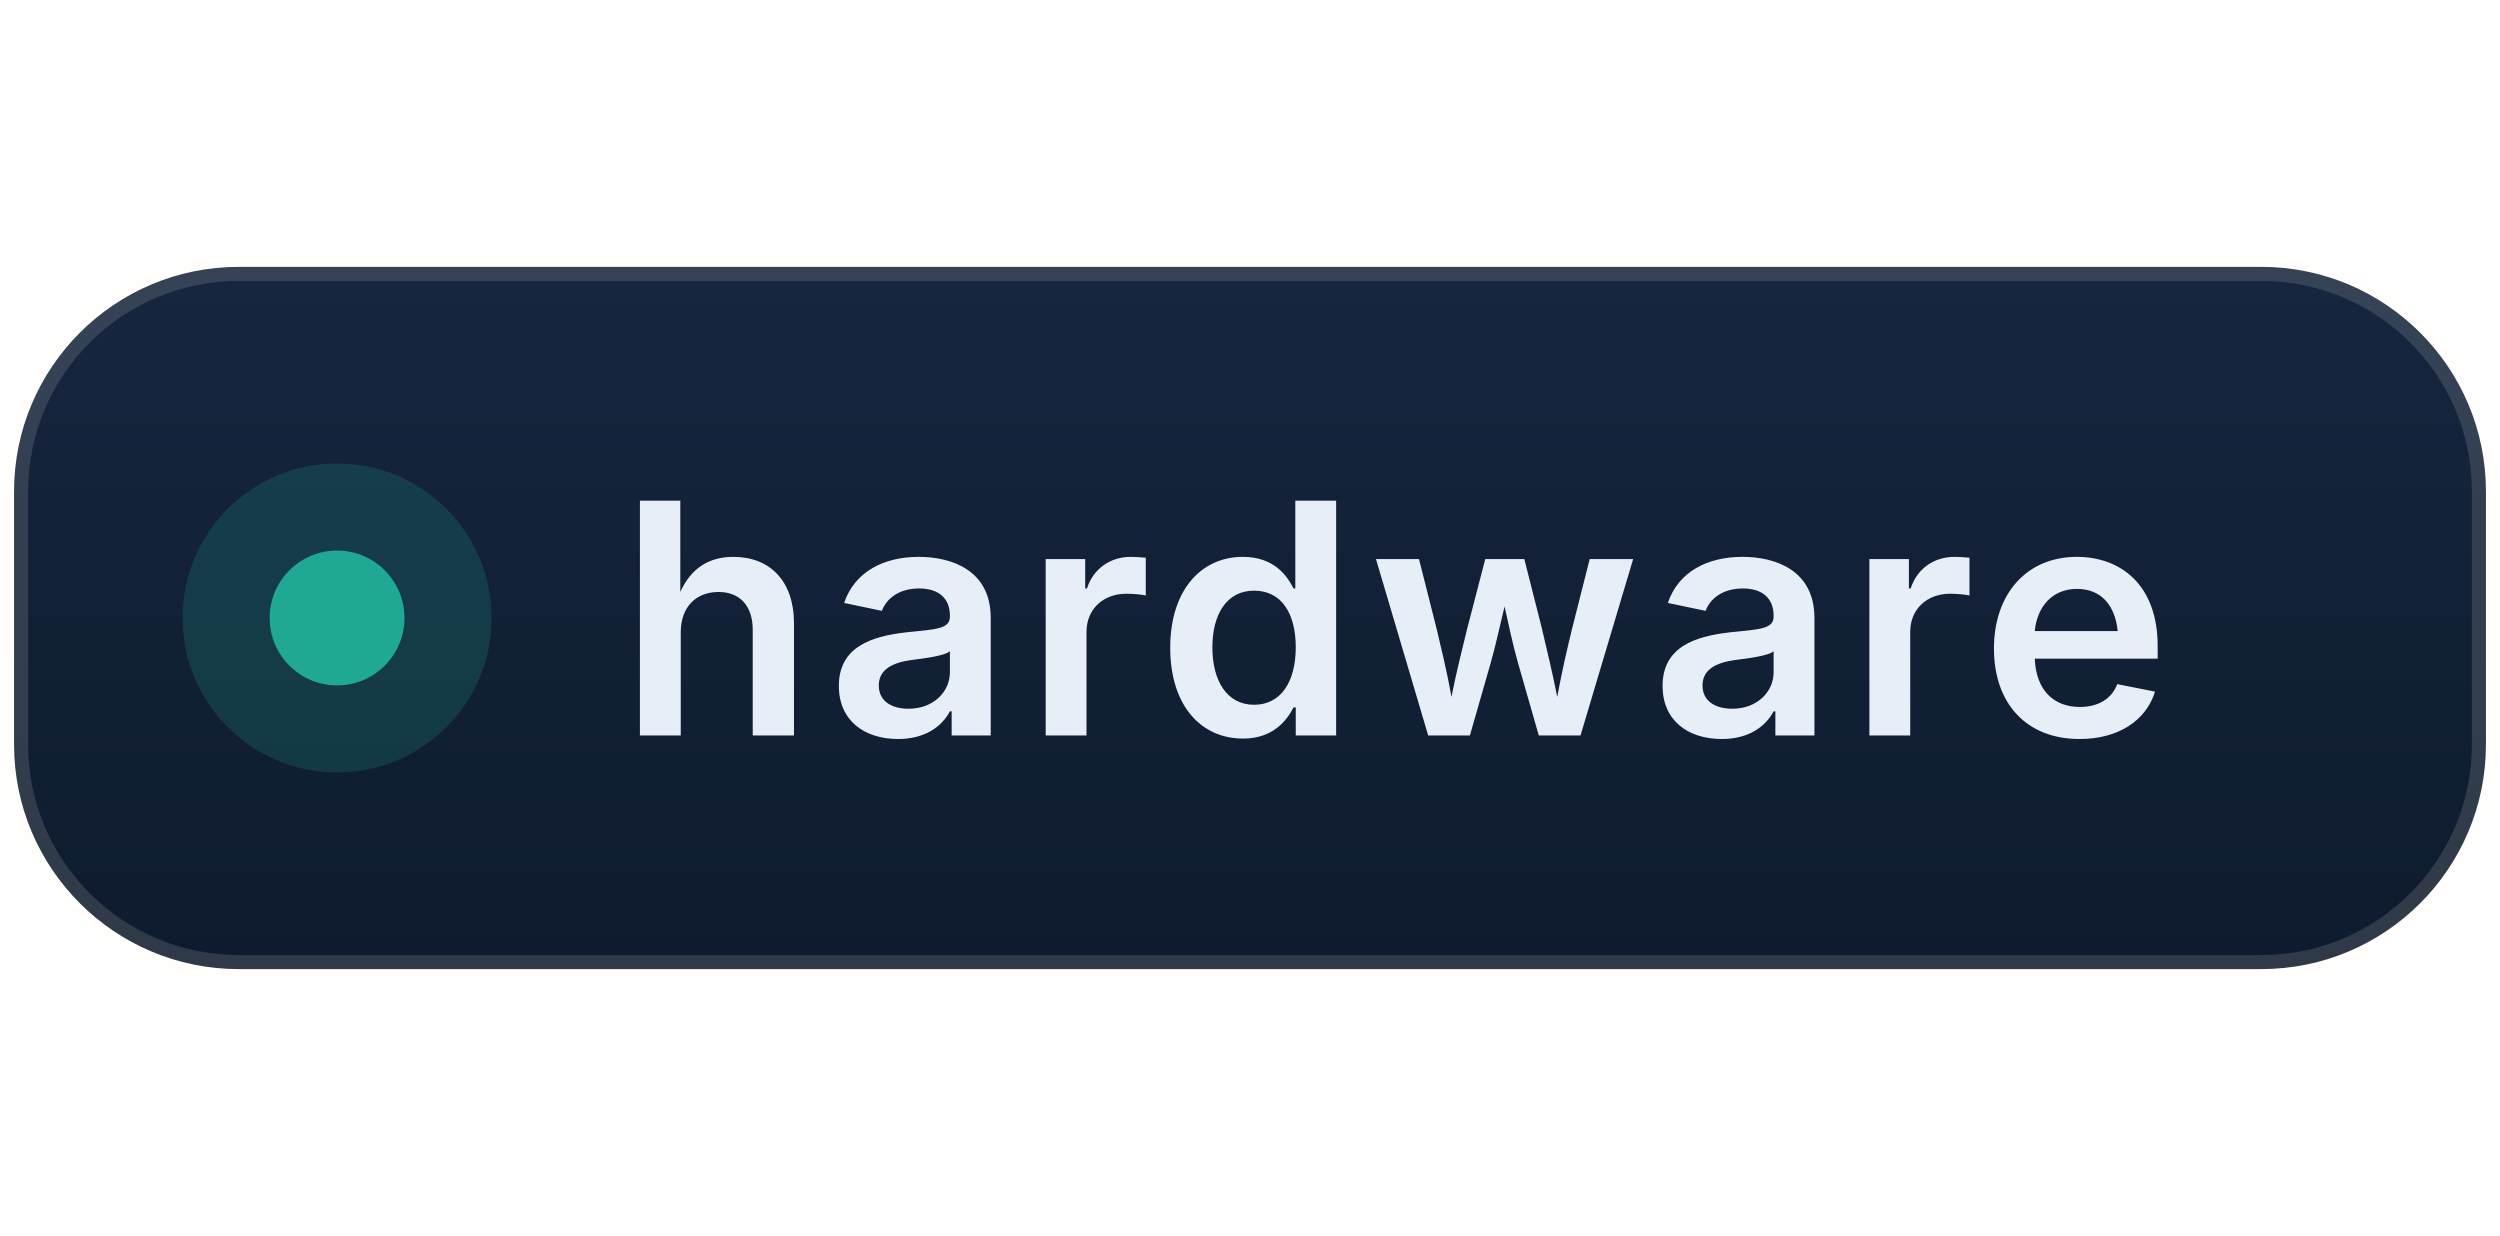
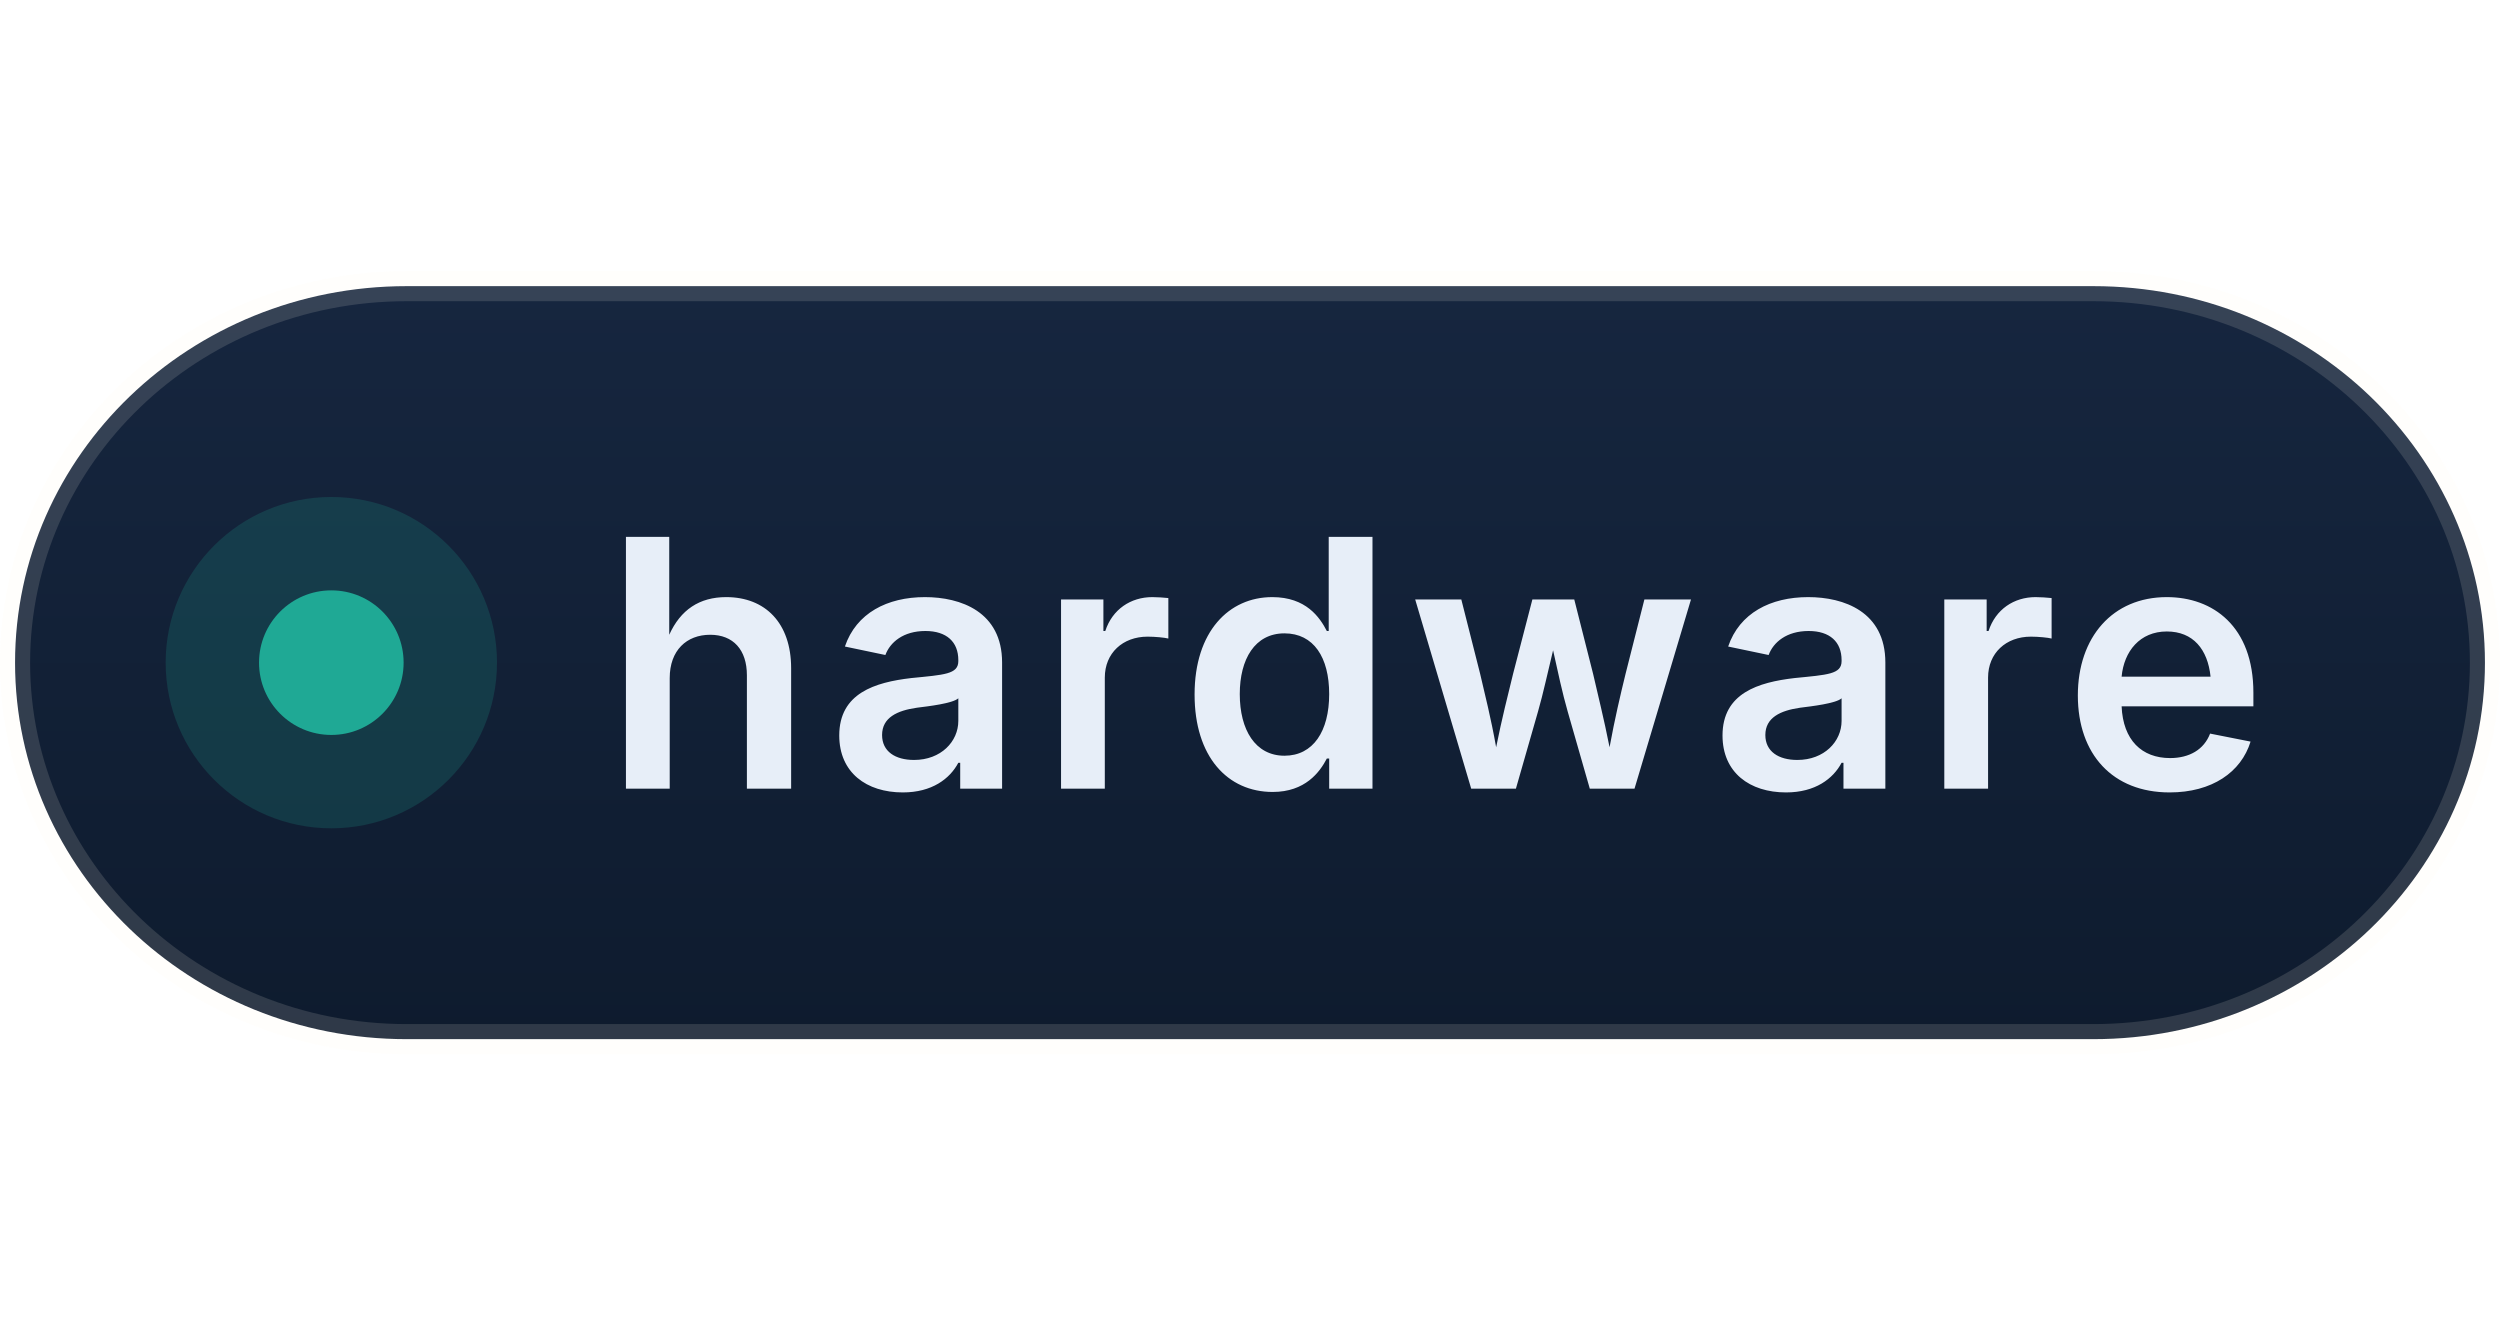
- <svg xmlns="http://www.w3.org/2000/svg" width="89" height="44" viewBox="0 0 89 44" role="img" aria-label="hardware">
+ <svg xmlns="http://www.w3.org/2000/svg" width="83" height="44" viewBox="0 0 83 44" role="img" aria-label="hardware">
  <defs>
    <linearGradient id="face" x1="0" y1="0" x2="0" y2="1">
      <stop offset="0" stop-color="#16263f" />
      <stop offset="1" stop-color="#0e1b2e" />
    </linearGradient>
  </defs>
-   <rect x="0.5" y="9.5" width="88" height="25" rx="8" fill="url(#face)" stroke="rgba(251, 243, 228, 0.14)" stroke-width="1" />
-   <circle cx="12" cy="22" r="5.5" fill="rgba(31, 169, 149, 0.2)" />
-   <circle cx="12" cy="22" r="2.4" fill="#1fa995" />
-   <text x="22" y="22" dominant-baseline="central" font-family="Segoe UI, Inter, -apple-system, BlinkMacSystemFont, Helvetica, Arial, sans-serif" font-size="11.5" font-weight="600" letter-spacing="0.4" fill="#e7eef8">hardware</text>
+   <rect x="0.5" y="9.5" width="82" height="25" rx="13" fill="url(#face)" stroke="rgba(251, 243, 228, 0.14)" stroke-width="1" />
+   <circle cx="11" cy="22" r="5.5" fill="rgba(31, 169, 149, 0.2)" />
+   <circle cx="11" cy="22" r="2.4" fill="#1fa995" />
+   <text x="20" y="22" dominant-baseline="central" font-family="Segoe UI, Inter, -apple-system, BlinkMacSystemFont, Helvetica, Arial, sans-serif" font-size="11.5" font-weight="600" letter-spacing="0.4" fill="#e7eef8">hardware</text>
</svg>
